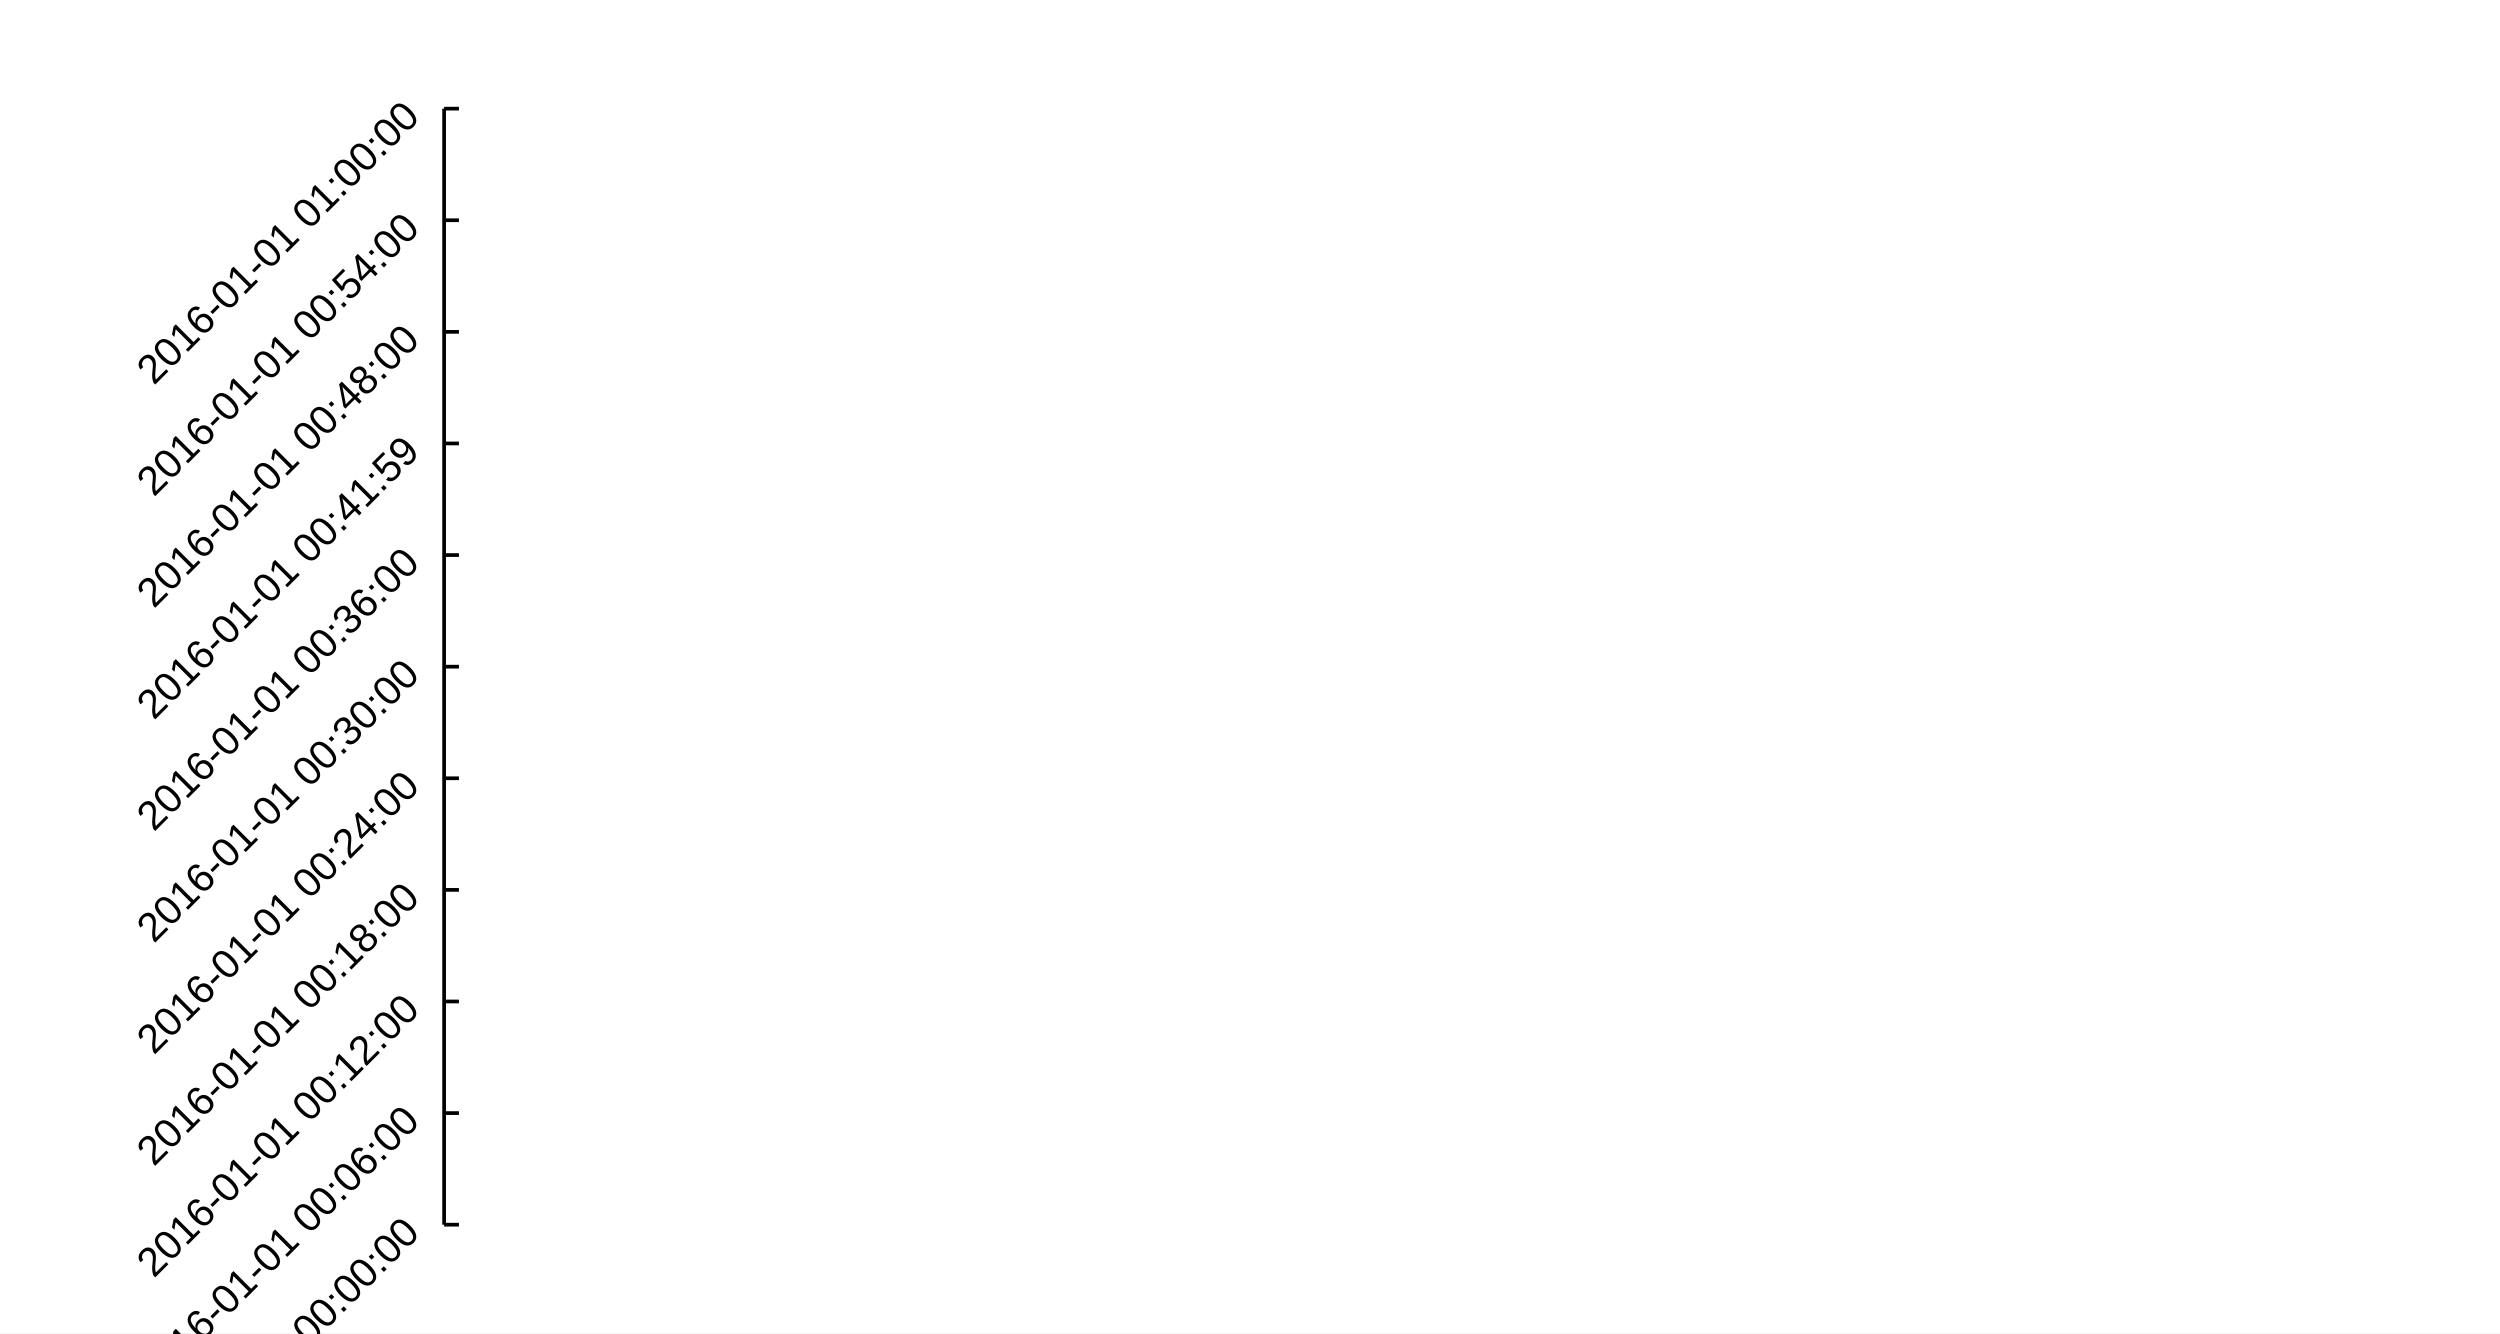
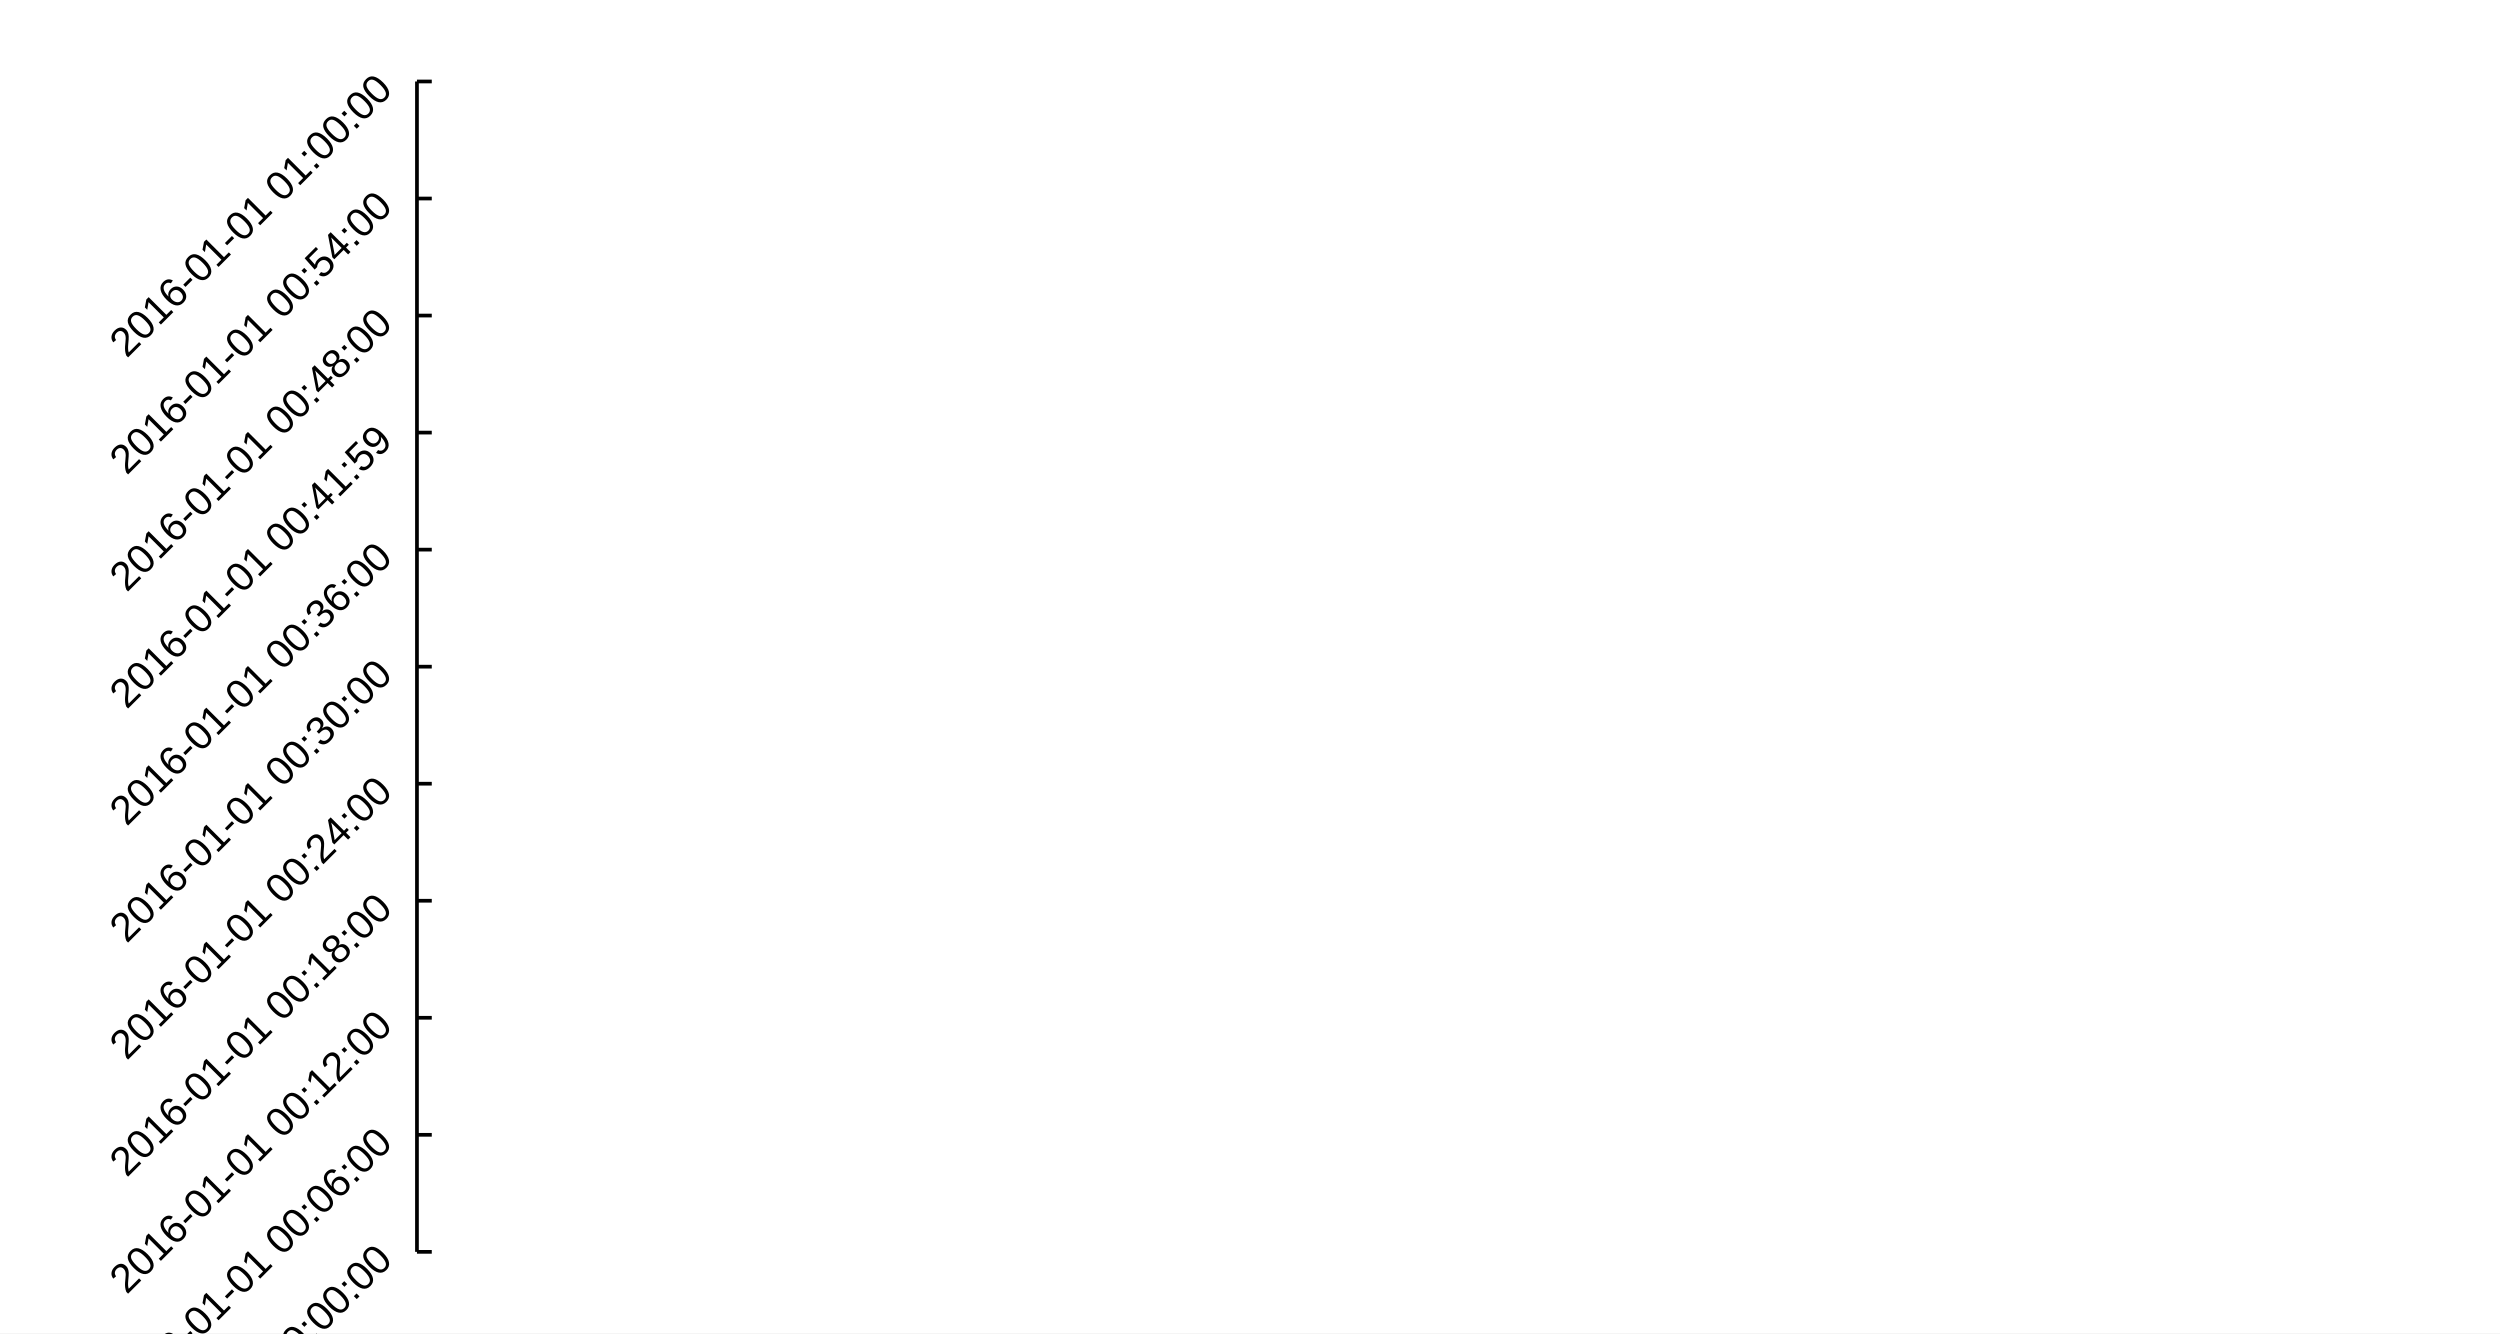
<svg xmlns="http://www.w3.org/2000/svg" width="900" height="480" viewBox="0 0 900 480">
  <rect width="900" height="480" fill="#ffffff" />
-   <path stroke-width="1.333" stroke="#000000" fill="none" d="M159.883 39.111 L159.883 440.889 " />
-   <path stroke-width="1.333" stroke="#000000" fill="none" d="M159.883 440.889 L165.216 440.889 " />
-   <path stroke-width="1.333" stroke="#000000" fill="none" d="M159.883 400.711 L165.216 400.711 " />
-   <path stroke-width="1.333" stroke="#000000" fill="none" d="M159.883 360.533 L165.216 360.533 " />
-   <path stroke-width="1.333" stroke="#000000" fill="none" d="M159.883 320.356 L165.216 320.356 " />
-   <path stroke-width="1.333" stroke="#000000" fill="none" d="M159.883 280.178 L165.216 280.178 " />
-   <path stroke-width="1.333" stroke="#000000" fill="none" d="M159.883 240 L165.216 240 " />
-   <path stroke-width="1.333" stroke="#000000" fill="none" d="M159.883 199.822 L165.216 199.822 " />
-   <path stroke-width="1.333" stroke="#000000" fill="none" d="M159.883 159.644 L165.216 159.644 " />
-   <path stroke-width="1.333" stroke="#000000" fill="none" d="M159.883 119.467 L165.216 119.467 " />
-   <path stroke-width="1.333" stroke="#000000" fill="none" d="M159.883 79.289 L165.216 79.289 " />
-   <path stroke-width="1.333" stroke="#000000" fill="none" d="M159.883 39.111 L165.216 39.111 " />
-   <text x="11.946" y="445.889" fill="#000000" font-size="14.667" font-family="Arial,Helvetica,'Helvetica Neue',sans-serif" font-weight="500" transform="rotate(-45 148.149 440.889)">2016-01-01 00:00:00</text>
-   <text x="11.946" y="405.711" fill="#000000" font-size="14.667" font-family="Arial,Helvetica,'Helvetica Neue',sans-serif" font-weight="500" transform="rotate(-45 148.149 400.711)">2016-01-01 00:06:00</text>
-   <text x="11.946" y="365.533" fill="#000000" font-size="14.667" font-family="Arial,Helvetica,'Helvetica Neue',sans-serif" font-weight="500" transform="rotate(-45 148.149 360.533)">2016-01-01 00:12:00</text>
-   <text x="11.946" y="325.356" fill="#000000" font-size="14.667" font-family="Arial,Helvetica,'Helvetica Neue',sans-serif" font-weight="500" transform="rotate(-45 148.149 320.356)">2016-01-01 00:18:00</text>
-   <text x="11.946" y="285.178" fill="#000000" font-size="14.667" font-family="Arial,Helvetica,'Helvetica Neue',sans-serif" font-weight="500" transform="rotate(-45 148.149 280.178)">2016-01-01 00:24:00</text>
-   <text x="11.946" y="245" fill="#000000" font-size="14.667" font-family="Arial,Helvetica,'Helvetica Neue',sans-serif" font-weight="500" transform="rotate(-45 148.149 240)">2016-01-01 00:30:00</text>
-   <text x="11.946" y="204.822" fill="#000000" font-size="14.667" font-family="Arial,Helvetica,'Helvetica Neue',sans-serif" font-weight="500" transform="rotate(-45 148.149 199.822)">2016-01-01 00:36:00</text>
-   <text x="11.946" y="164.644" fill="#000000" font-size="14.667" font-family="Arial,Helvetica,'Helvetica Neue',sans-serif" font-weight="500" transform="rotate(-45 148.149 159.644)">2016-01-01 00:41:59</text>
-   <text x="11.946" y="124.467" fill="#000000" font-size="14.667" font-family="Arial,Helvetica,'Helvetica Neue',sans-serif" font-weight="500" transform="rotate(-45 148.149 119.467)">2016-01-01 00:48:00</text>
-   <text x="11.946" y="84.289" fill="#000000" font-size="14.667" font-family="Arial,Helvetica,'Helvetica Neue',sans-serif" font-weight="500" transform="rotate(-45 148.149 79.2889)">2016-01-01 00:54:00</text>
-   <text x="11.946" y="44.111" fill="#000000" font-size="14.667" font-family="Arial,Helvetica,'Helvetica Neue',sans-serif" font-weight="500" transform="rotate(-45 148.149 39.1111)">2016-01-01 01:00:00</text>
+   <path stroke-width="1.333" stroke="#000000" fill="none" d="M150.105 29.333 L150.105 450.667 " />
+   <path stroke-width="1.333" stroke="#000000" fill="none" d="M150.105 450.667 L155.438 450.667 " />
+   <path stroke-width="1.333" stroke="#000000" fill="none" d="M150.105 408.533 L155.438 408.533 " />
+   <path stroke-width="1.333" stroke="#000000" fill="none" d="M150.105 366.4 L155.438 366.4 " />
+   <path stroke-width="1.333" stroke="#000000" fill="none" d="M150.105 324.267 L155.438 324.267 " />
+   <path stroke-width="1.333" stroke="#000000" fill="none" d="M150.105 282.133 L155.438 282.133 " />
+   <path stroke-width="1.333" stroke="#000000" fill="none" d="M150.105 240 L155.438 240 " />
+   <path stroke-width="1.333" stroke="#000000" fill="none" d="M150.105 197.867 L155.438 197.867 " />
+   <path stroke-width="1.333" stroke="#000000" fill="none" d="M150.105 155.733 L155.438 155.733 " />
+   <path stroke-width="1.333" stroke="#000000" fill="none" d="M150.105 113.6 L155.438 113.6 " />
+   <path stroke-width="1.333" stroke="#000000" fill="none" d="M150.105 71.467 L155.438 71.467 " />
+   <path stroke-width="1.333" stroke="#000000" fill="none" d="M150.105 29.333 L155.438 29.333 " />
+   <text x="2.168" y="455.667" fill="#000000" font-size="14.667" font-family="Arial,Helvetica,'Helvetica Neue',sans-serif" font-weight="500" transform="rotate(-45 138.371 450.667)">2016-01-01 00:00:00</text>
+   <text x="2.168" y="413.533" fill="#000000" font-size="14.667" font-family="Arial,Helvetica,'Helvetica Neue',sans-serif" font-weight="500" transform="rotate(-45 138.371 408.533)">2016-01-01 00:06:00</text>
+   <text x="2.168" y="371.4" fill="#000000" font-size="14.667" font-family="Arial,Helvetica,'Helvetica Neue',sans-serif" font-weight="500" transform="rotate(-45 138.371 366.4)">2016-01-01 00:12:00</text>
+   <text x="2.168" y="329.267" fill="#000000" font-size="14.667" font-family="Arial,Helvetica,'Helvetica Neue',sans-serif" font-weight="500" transform="rotate(-45 138.371 324.267)">2016-01-01 00:18:00</text>
+   <text x="2.168" y="287.133" fill="#000000" font-size="14.667" font-family="Arial,Helvetica,'Helvetica Neue',sans-serif" font-weight="500" transform="rotate(-45 138.371 282.133)">2016-01-01 00:24:00</text>
+   <text x="2.168" y="245" fill="#000000" font-size="14.667" font-family="Arial,Helvetica,'Helvetica Neue',sans-serif" font-weight="500" transform="rotate(-45 138.371 240)">2016-01-01 00:30:00</text>
+   <text x="2.168" y="202.867" fill="#000000" font-size="14.667" font-family="Arial,Helvetica,'Helvetica Neue',sans-serif" font-weight="500" transform="rotate(-45 138.371 197.867)">2016-01-01 00:36:00</text>
+   <text x="2.168" y="160.733" fill="#000000" font-size="14.667" font-family="Arial,Helvetica,'Helvetica Neue',sans-serif" font-weight="500" transform="rotate(-45 138.371 155.733)">2016-01-01 00:41:59</text>
+   <text x="2.168" y="118.6" fill="#000000" font-size="14.667" font-family="Arial,Helvetica,'Helvetica Neue',sans-serif" font-weight="500" transform="rotate(-45 138.371 113.6)">2016-01-01 00:48:00</text>
+   <text x="2.168" y="76.467" fill="#000000" font-size="14.667" font-family="Arial,Helvetica,'Helvetica Neue',sans-serif" font-weight="500" transform="rotate(-45 138.371 71.4667)">2016-01-01 00:54:00</text>
+   <text x="2.168" y="34.333" fill="#000000" font-size="14.667" font-family="Arial,Helvetica,'Helvetica Neue',sans-serif" font-weight="500" transform="rotate(-45 138.371 29.3333)">2016-01-01 01:00:00</text>
</svg>
